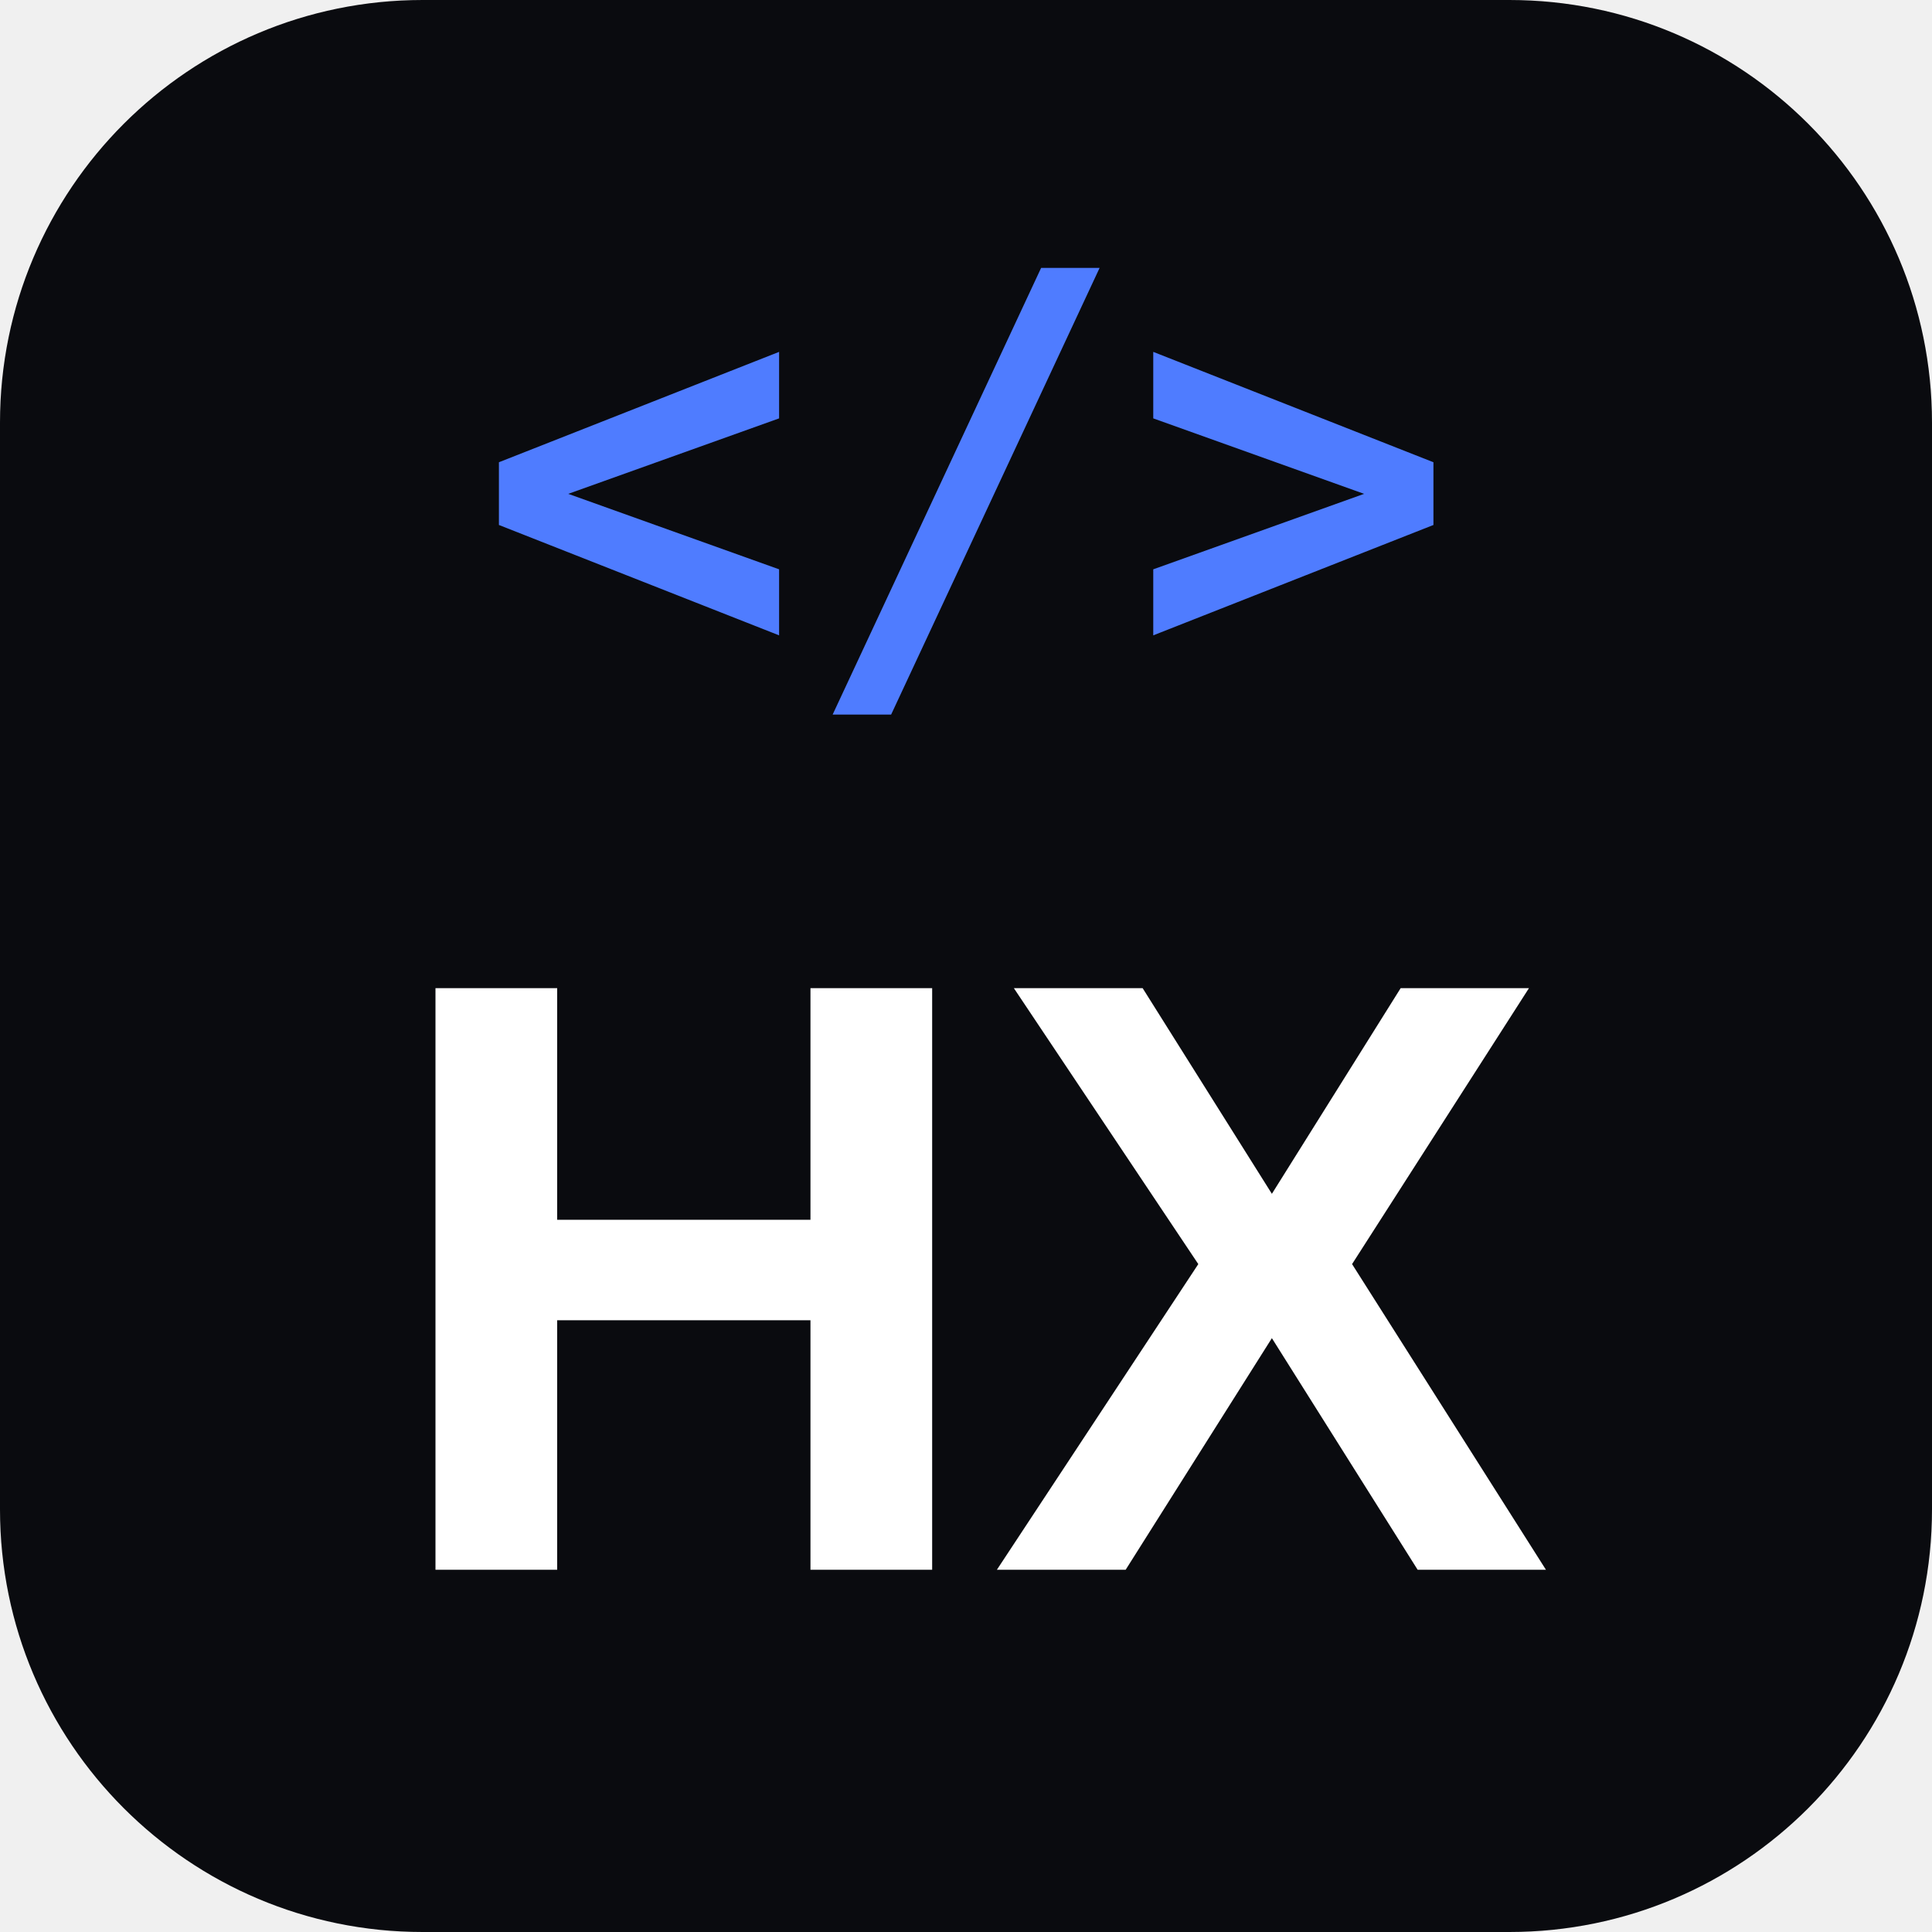
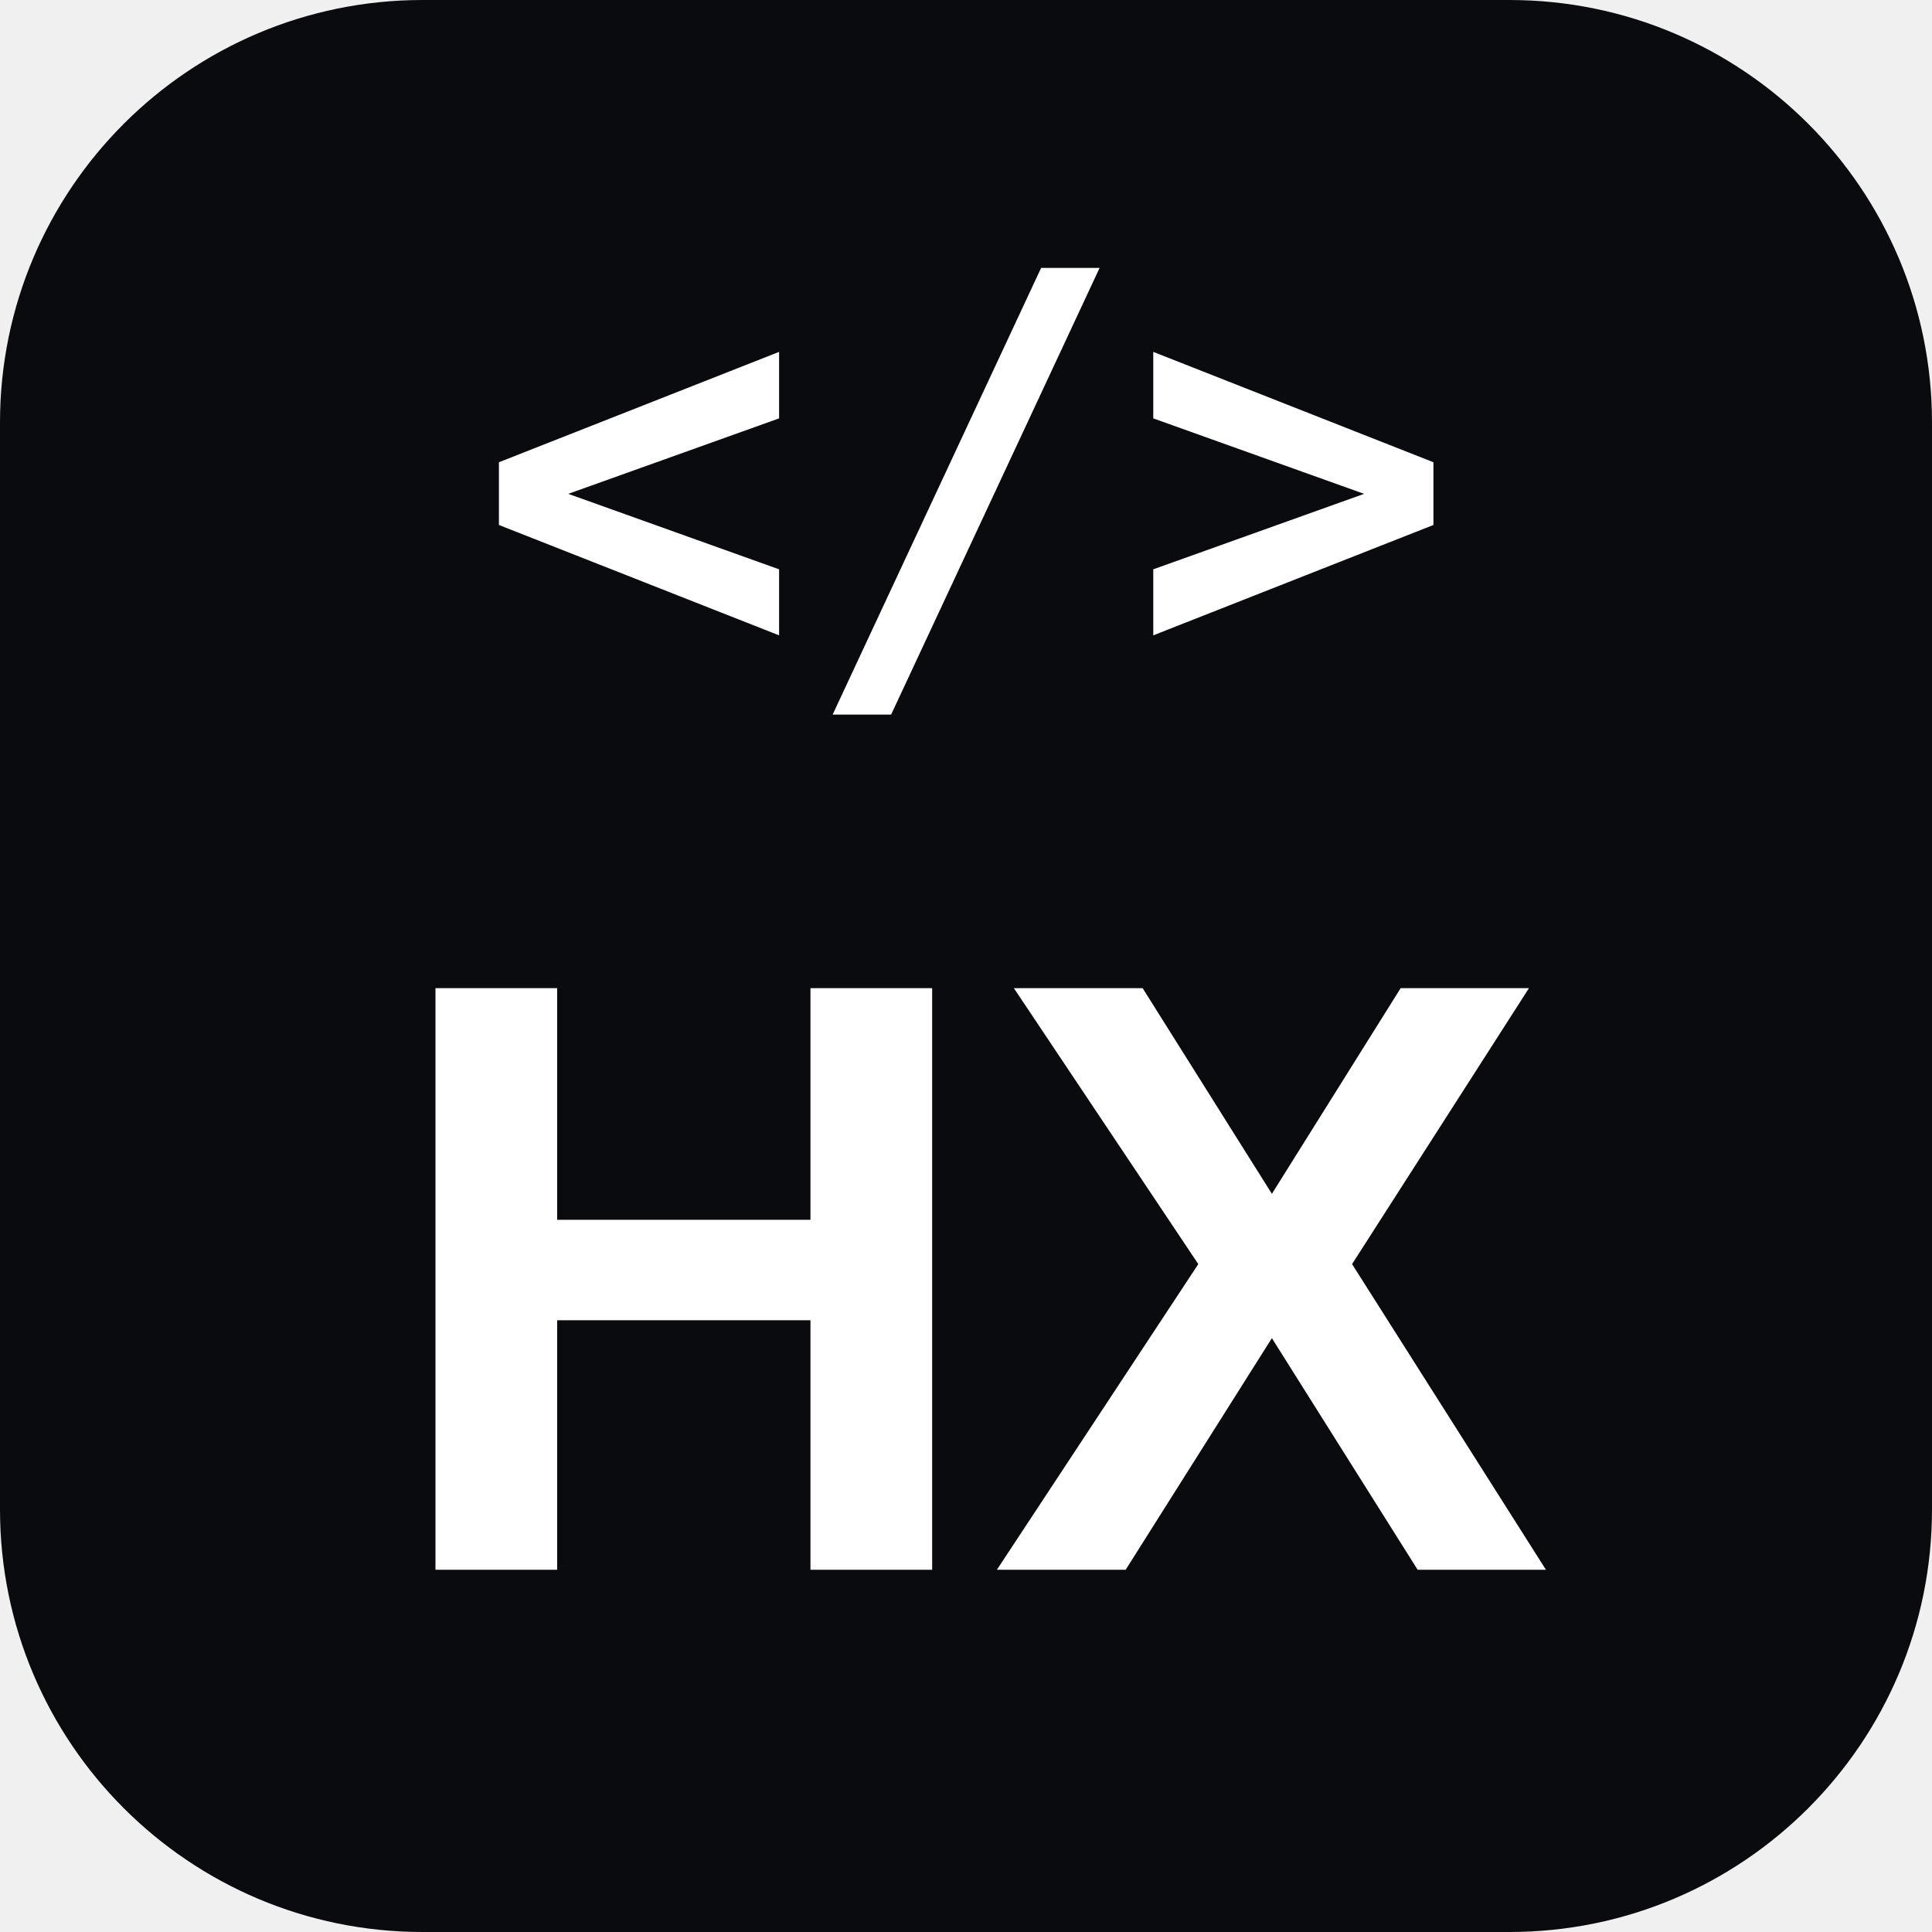
<svg xmlns="http://www.w3.org/2000/svg" viewBox="0 0 64 64" width="64" height="64">
  <rect width="64" height="64" rx="14" fill="#0a0b0f" />
-   <text x="32" y="22" text-anchor="middle" font-family="monospace" font-weight="700" font-size="18" fill="#4F7CFF">&lt;/&gt;</text>
+   <text x="32" y="22" text-anchor="middle" font-family="monospace" font-weight="700" font-size="18" fill="#fff">&lt;/&gt;</text>
  <text x="32" y="52" text-anchor="middle" font-family="Arial,sans-serif" font-weight="900" font-size="28" fill="#fff">НХ</text>
</svg>
